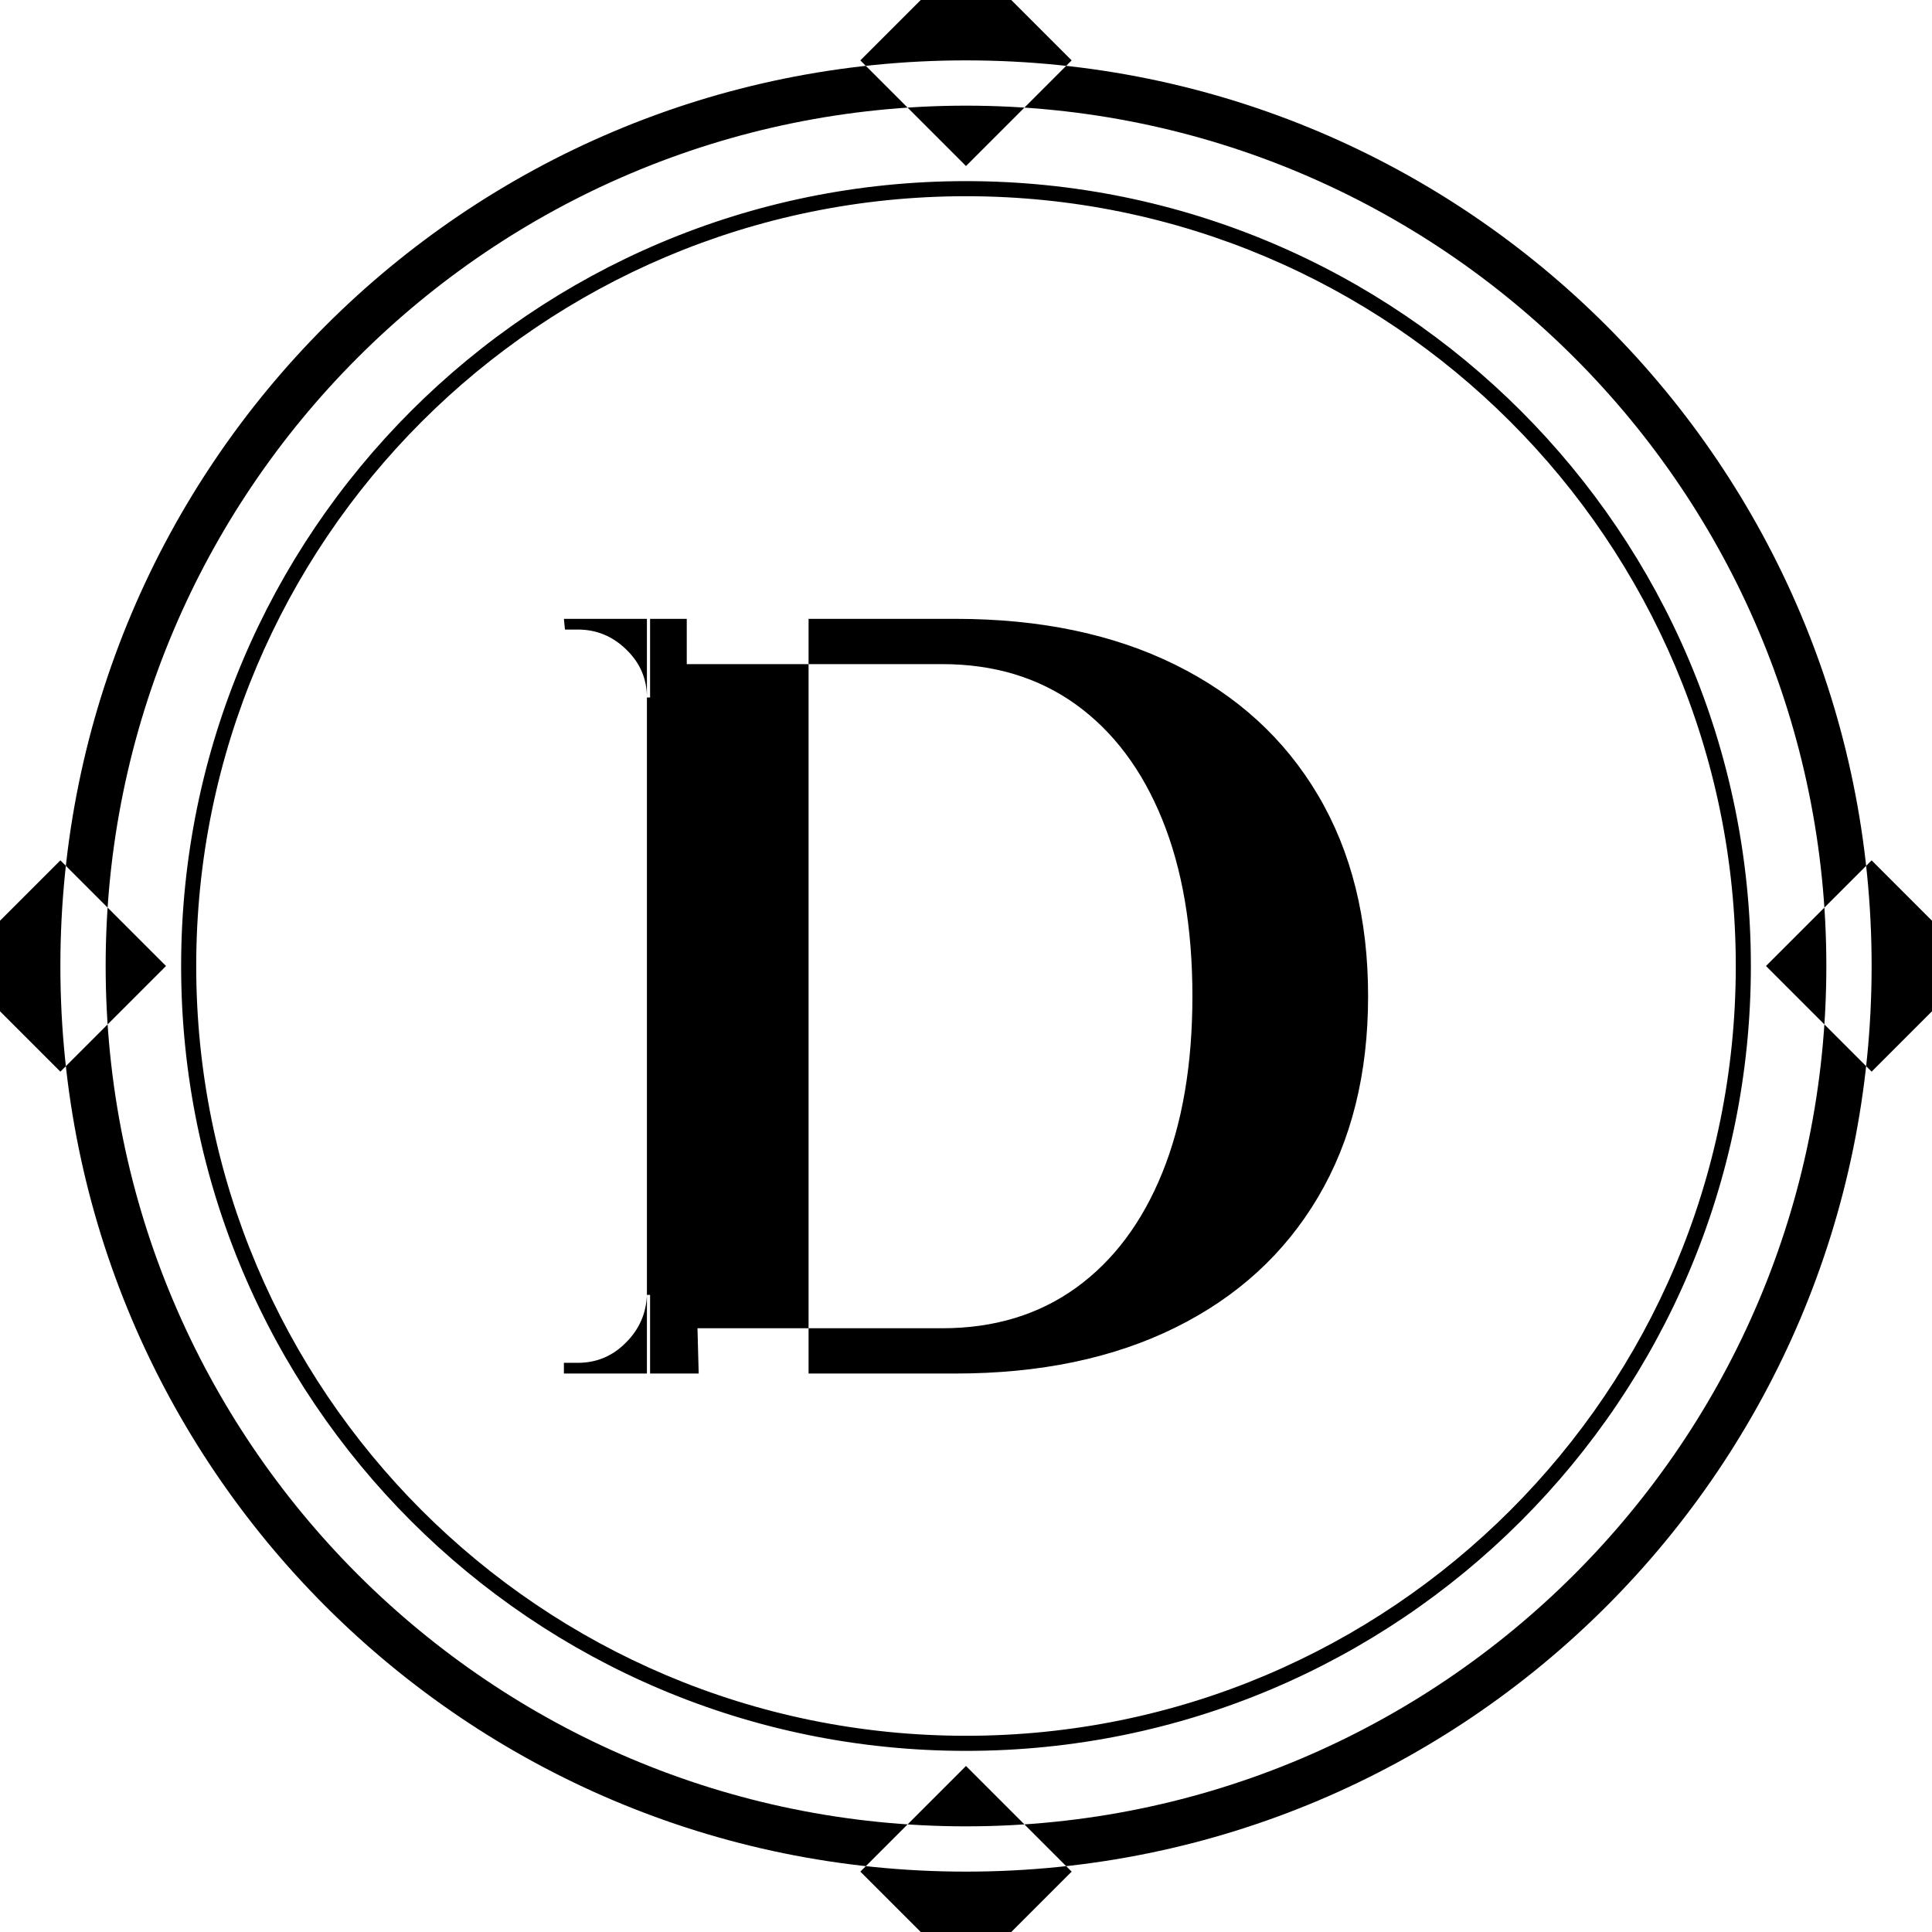
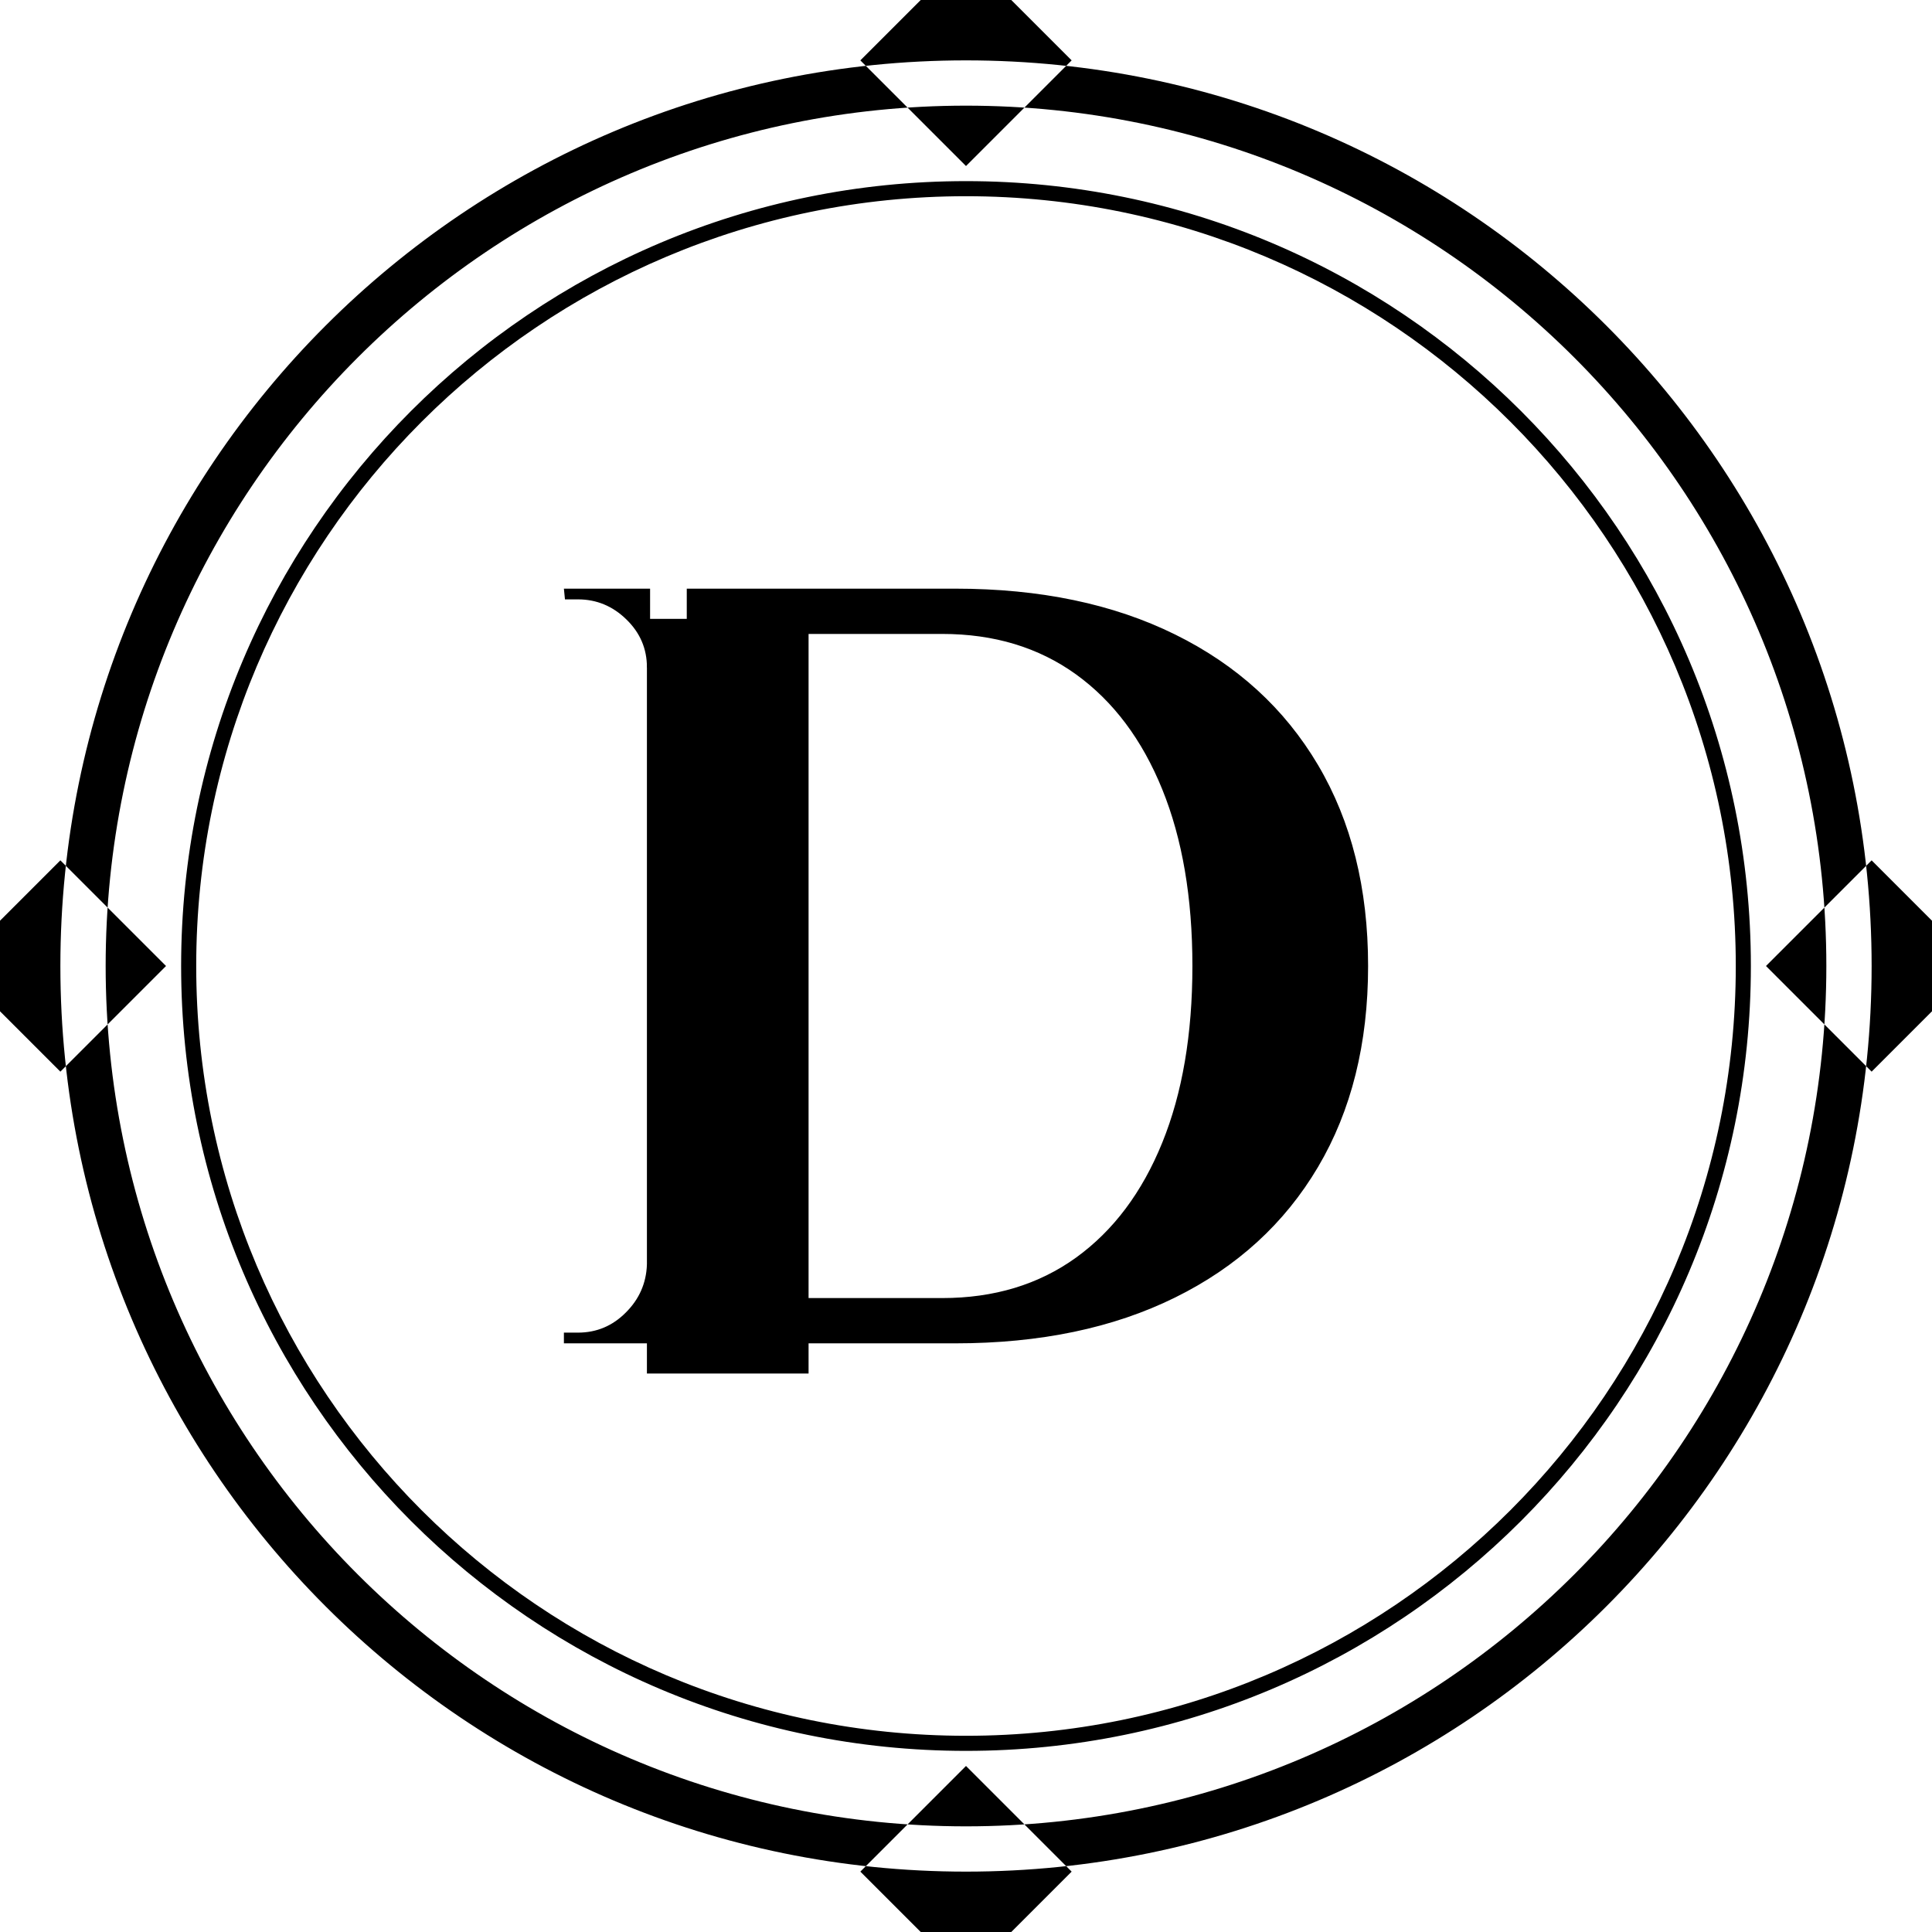
<svg xmlns="http://www.w3.org/2000/svg" viewBox="0 0 128 128">
-   <path fill="#000" fill-rule="evenodd" d="M4 64a60 60 0 1 0 120 0a60 60 0 1 0 -120 0zM7 64a57 57 0 1 1 114 0a57 57 0 1 1 -114 0zM12 64a52 52 0 1 0 104 0a52 52 0 1 0 -104 0zM13 64a51 51 0 1 1 102 0a51 51 0 1 1 -102 0zM64 -3L71 4L64 11L57 4zM124 57L131 64L124 71L117 64zM64 117L71 124L64 131L57 124zM4 57L11 64L4 71L-3 64zM45.50 41.00L63.29 41.00Q71.71 41.00 77.86 44.04Q84 47.07 87.32 52.68Q90.64 58.29 90.64 66L90.64 66Q90.64 73.71 87.32 79.32Q84 84.93 77.86 87.96Q71.71 91 63.29 91L63.29 91L46.29 91L46.21 88Q48.29 88 50.54 88Q52.79 88 54.93 88Q57.07 88 58.75 88Q60.43 88 61.43 88Q62.43 88 62.43 88L62.43 88Q67.57 88 71.29 85.32Q75 82.64 77 77.71Q79 72.79 79 66L79 66Q79 59.21 77 54.29Q75 49.36 71.29 46.68Q67.57 44.00 62.43 44.00L62.43 44.00Q62.43 44.00 61.39 44.00Q60.36 44.00 58.57 44.00Q56.79 44.00 54.57 44.00Q52.36 44.00 50 44.00Q47.64 44.00 45.50 44.00L45.50 44.00L45.50 41.00ZM42.86 41.00L53.57 41.00L53.57 91L42.86 91L42.86 41.00ZM42.86 85.79L43.07 85.79L43.07 91L37.36 91L37.36 90.29Q37.36 90.29 37.82 90.29Q38.29 90.29 38.29 90.29L38.29 90.29Q40.14 90.29 41.46 88.96Q42.79 87.64 42.86 85.79L42.86 85.79ZM43.07 41.00L43.07 46.21L42.86 46.21Q42.86 44.36 41.50 43.04Q40.14 41.71 38.29 41.71L38.29 41.71Q38.29 41.71 37.86 41.71Q37.43 41.71 37.43 41.71L37.43 41.71L37.36 41.00L43.07 41.00Z" />
+   <path fill="#000" fill-rule="evenodd" d="M4 64a60 60 0 1 0 120 0a60 60 0 1 0 -120 0zM7 64a57 57 0 1 1 114 0a57 57 0 1 1 -114 0zM12 64a52 52 0 1 0 104 0a52 52 0 1 0 -104 0zM13 64a51 51 0 1 1 102 0a51 51 0 1 1 -102 0zM64 -3L71 4L64 11L57 4zM124 57L131 64L124 71L117 64zM64 117L71 124L64 131L57 124zM4 57L11 64L4 71L-3 64zM42.86 41.00L53.57 41.00L53.57 91L42.86 91L42.86 41.00Z" />
+   <path transform="translate(0 -2)" fill="#000" fill-rule="evenodd" d="M45.50 41.00L63.29 41.00Q71.71 41.00 77.86 44.04Q84 47.07 87.32 52.68Q90.64 58.29 90.64 66L90.64 66Q90.64 73.71 87.32 79.32Q84 84.93 77.86 87.96Q71.71 91 63.29 91L63.29 91L46.29 91L46.21 88Q48.29 88 50.54 88Q52.79 88 54.93 88Q57.07 88 58.75 88Q60.43 88 61.43 88Q62.43 88 62.43 88L62.43 88Q67.57 88 71.29 85.32Q75 82.64 77 77.71Q79 72.79 79 66L79 66Q79 59.21 77 54.29Q75 49.36 71.29 46.68Q67.57 44.00 62.43 44.00L62.43 44.00Q62.43 44.00 61.39 44.00Q60.36 44.00 58.57 44.00Q56.79 44.00 54.57 44.00Q52.36 44.00 50 44.00Q47.64 44.00 45.50 44.00L45.50 44.00L45.50 41.00ZM42.86 85.79L43.07 85.79L43.07 91L37.36 91L37.36 90.29Q37.36 90.29 37.82 90.29Q38.29 90.29 38.29 90.29L38.29 90.29Q40.14 90.29 41.46 88.96Q42.79 87.64 42.86 85.79L42.86 85.79ZM43.07 41.00L43.07 46.21L42.86 46.21Q42.86 44.36 41.50 43.04Q40.14 41.71 38.29 41.71L38.29 41.71Q38.29 41.71 37.86 41.71Q37.43 41.71 37.43 41.71L37.43 41.71L37.36 41.00L43.07 41.00Z" />
</svg>
